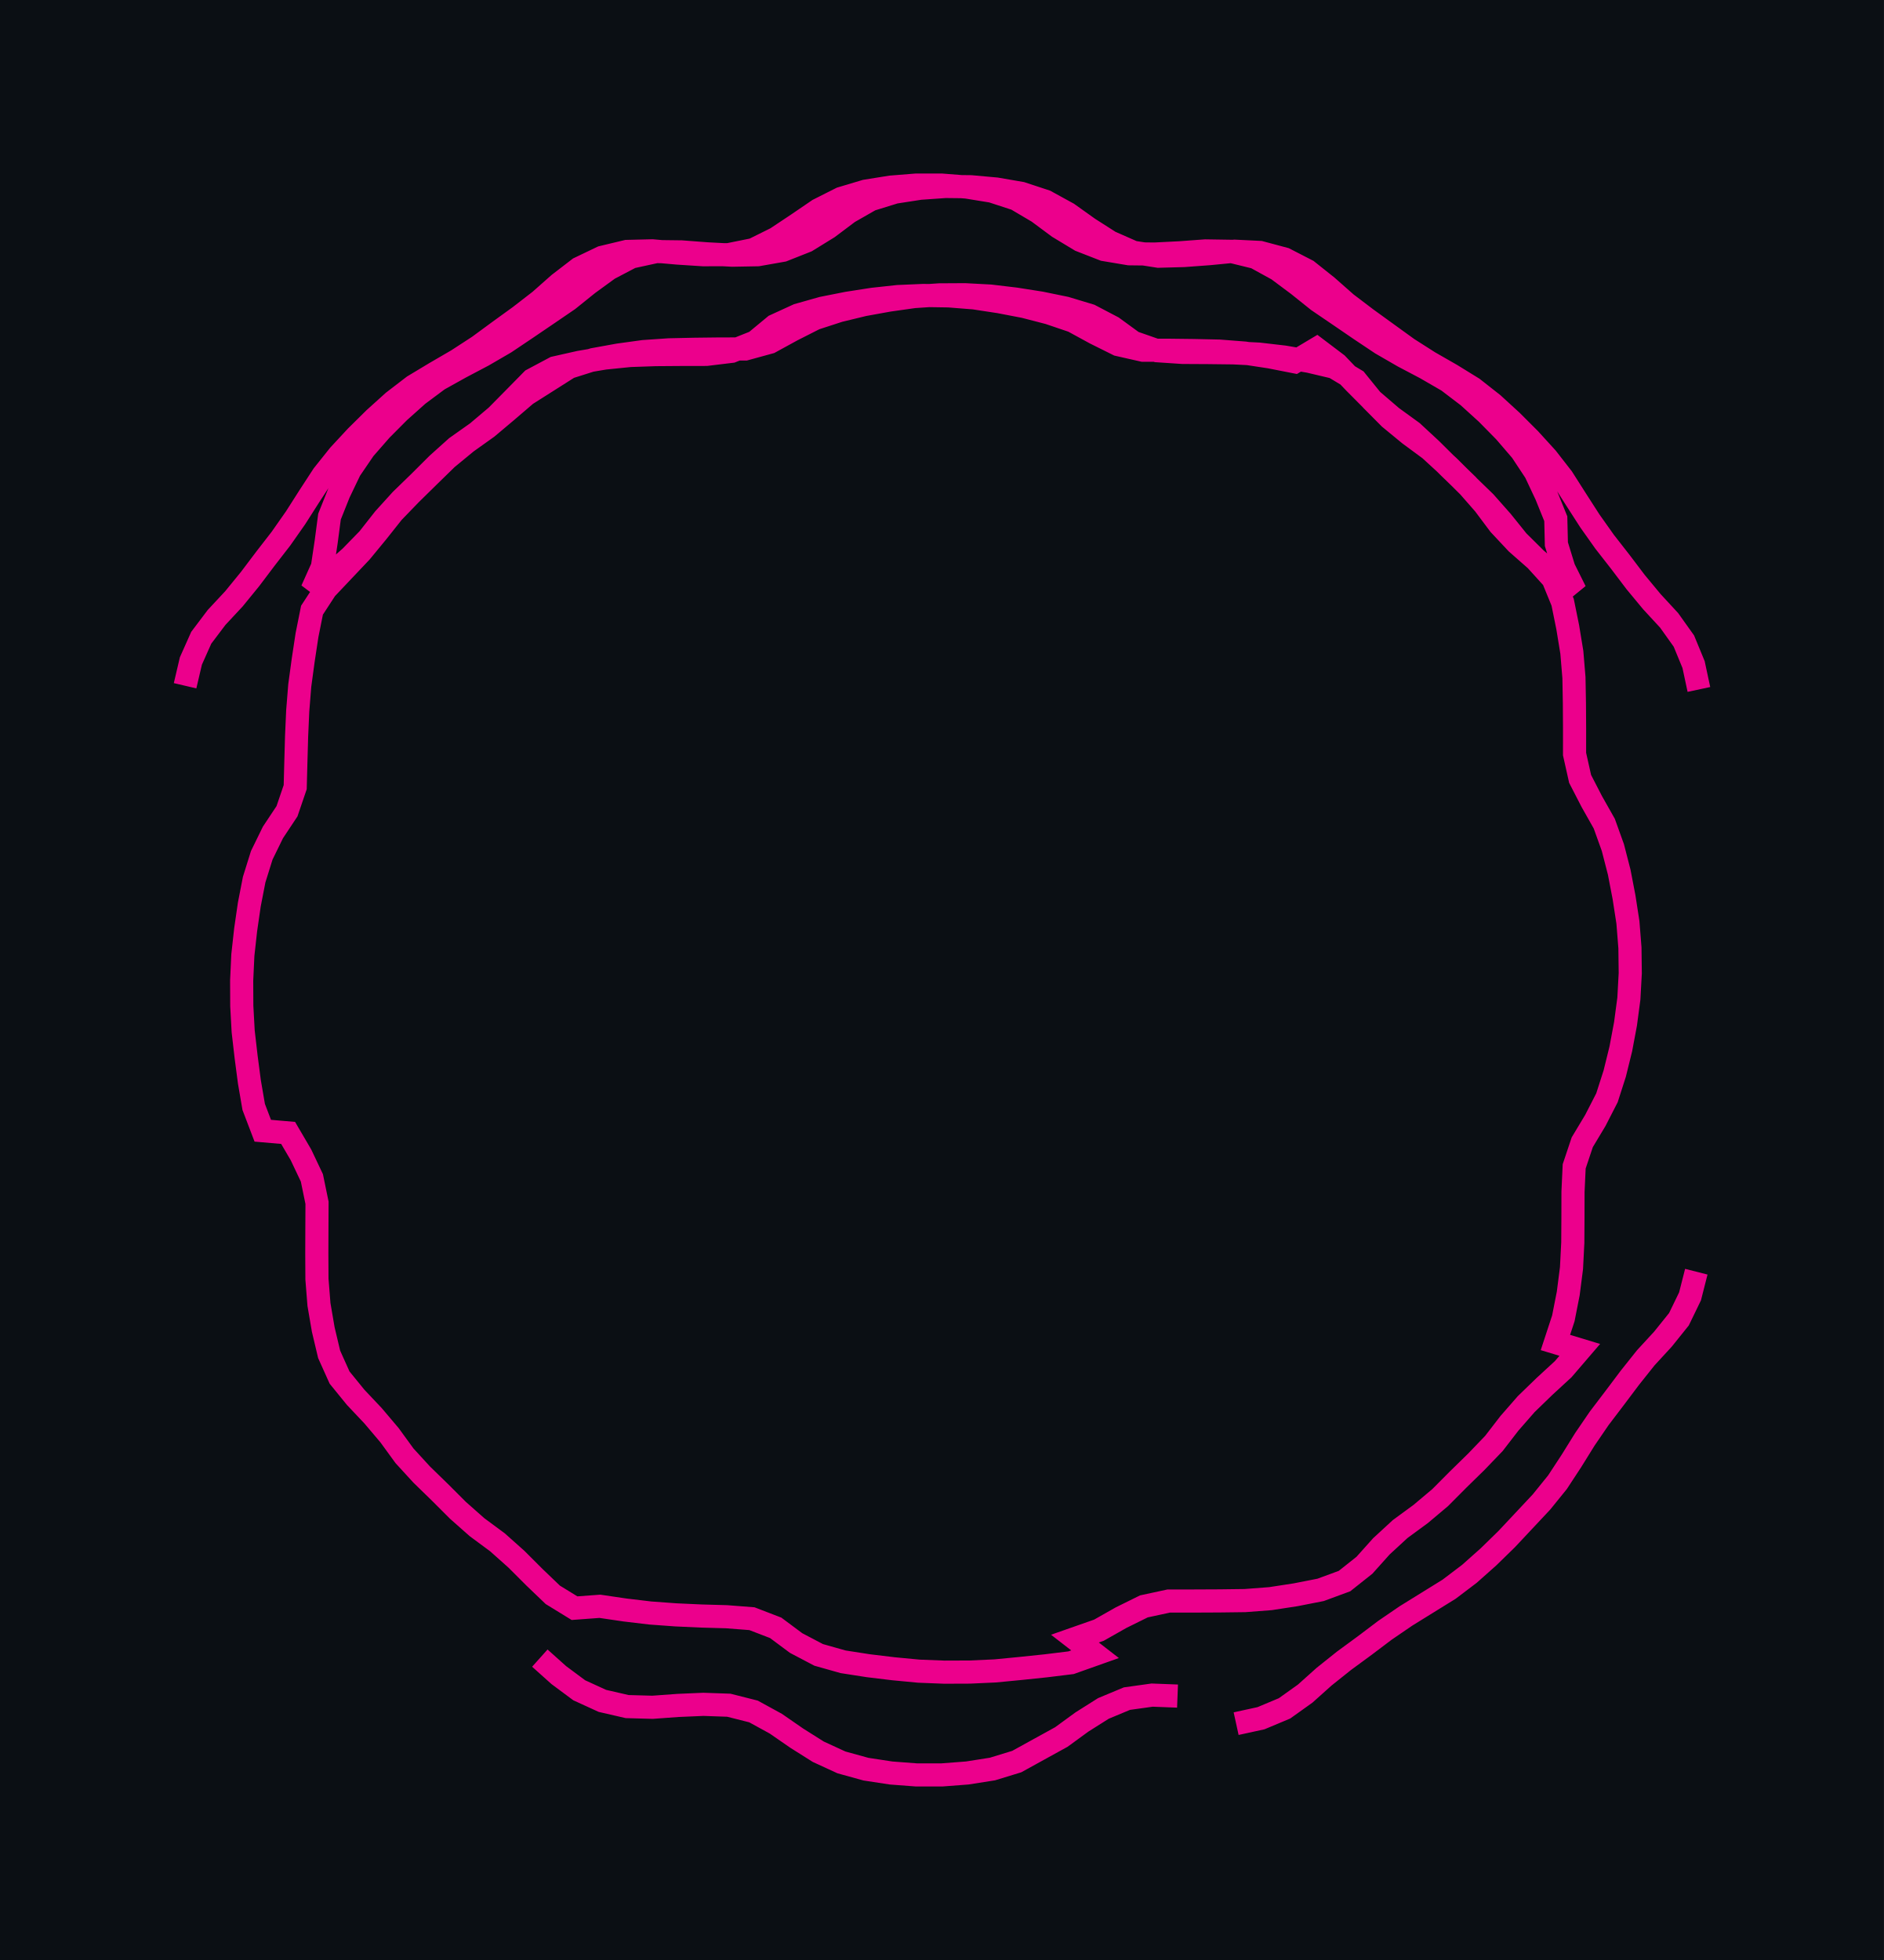
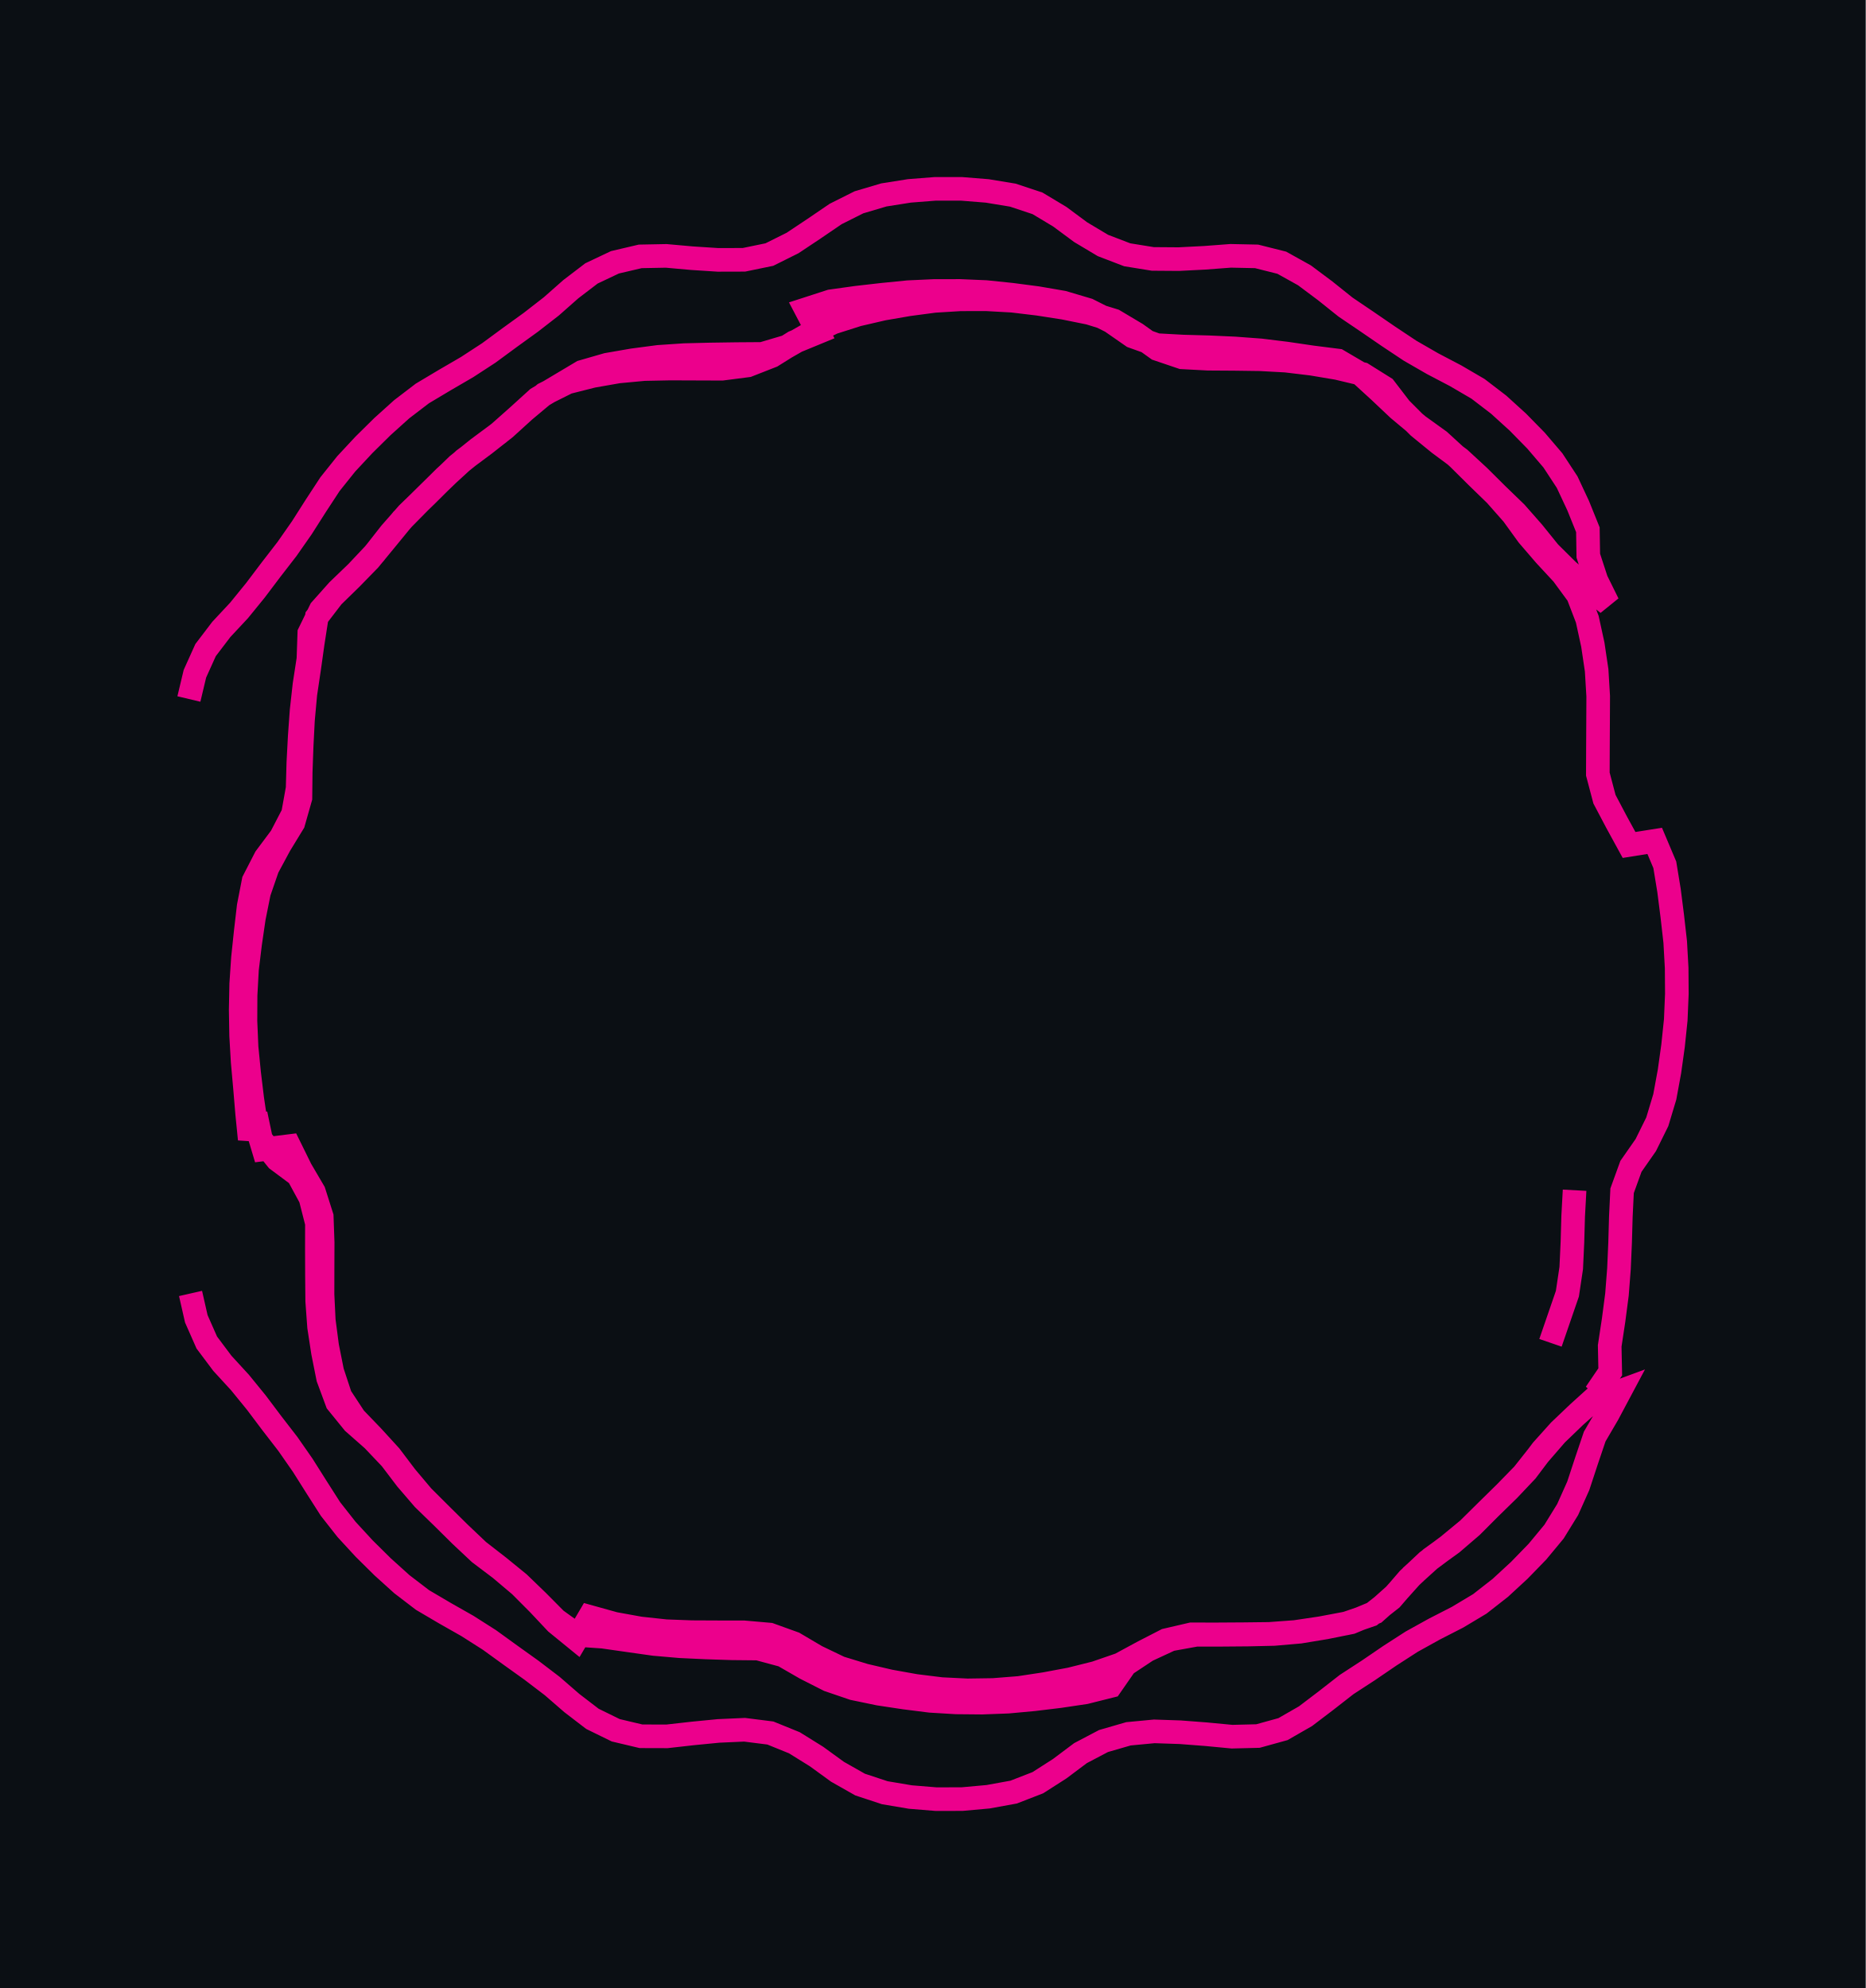
- <svg xmlns="http://www.w3.org/2000/svg" viewBox="170.479 107.404 81.434 84.722" width="81.434" height="84.722" shape-rendering="geometricPrecision">
-   <rect x="170.479" y="107.404" width="81.434" height="84.722" fill="#0b0f14" />
-   <path d="M 243.913 137.206 L 243.683 136.131 L 243.264 135.114 L 242.625 134.218 L 241.879 133.410 L 241.177 132.563 L 240.513 131.686 L 239.836 130.819 L 239.200 129.921 L 238.605 128.996 L 238.014 128.068 L 237.339 127.200 L 236.598 126.387 L 235.820 125.609 L 235.009 124.866 L 234.144 124.186 L 233.208 123.609 L 232.253 123.062 L 231.326 122.471 L 230.434 121.826 L 229.543 121.181 L 228.667 120.516 L 227.842 119.788 L 226.982 119.103 L 226.004 118.600 L 224.941 118.316 L 223.843 118.262 L 222.748 118.368 L 221.651 118.449 L 220.551 118.479 L 219.464 118.309 L 218.458 117.866 L 217.531 117.274 L 216.635 116.635 L 215.671 116.106 L 214.626 115.762 L 213.542 115.575 L 212.446 115.476 L 211.346 115.464 L 210.249 115.541 L 209.162 115.709 L 208.111 116.034 L 207.156 116.580 L 206.277 117.241 L 205.341 117.818 L 204.318 118.223 L 203.234 118.414 L 202.135 118.434 L 201.036 118.376 L 199.939 118.293 L 198.839 118.279 L 197.764 118.513 L 196.790 119.024 L 195.901 119.671 L 195.044 120.360 L 194.135 120.981 L 193.225 121.599 L 192.312 122.212 L 191.361 122.765 L 190.388 123.278 L 189.427 123.813 L 188.545 124.470 L 187.725 125.203 L 186.949 125.983 L 186.225 126.811 L 185.605 127.720 L 185.130 128.712 L 184.722 129.734 L 184.578 130.824 L 184.415 131.912 L 183.965 132.916 L 184.806 132.207 L 185.633 131.481 L 186.400 130.693 L 187.080 129.828 L 187.819 129.013 L 188.608 128.247 L 189.387 127.470 L 190.205 126.735 L 191.103 126.100 L 191.943 125.390 L 192.716 124.607 L 193.487 123.823 L 194.458 123.306 L 195.532 123.064 L 196.616 122.881 L 197.711 122.770 L 198.810 122.732 L 199.910 122.724 L 201.010 122.722 L 202.102 122.590 L 203.124 122.183 L 203.971 121.482 L 204.971 121.024 L 206.030 120.725 L 207.109 120.511 L 208.196 120.342 L 209.290 120.223 L 210.389 120.176 L 211.489 120.193 L 212.585 120.280 L 213.673 120.446 L 214.753 120.653 L 215.818 120.929 L 216.859 121.282 L 217.825 121.809 L 218.810 122.299 L 219.883 122.542 L 220.983 122.544 L 222.083 122.557 L 223.182 122.581 L 224.279 122.666 L 225.367 122.831 L 226.446 123.043 L 227.390 122.479 L 228.267 123.143 L 229.027 123.938 L 229.803 124.718 L 230.638 125.434 L 231.528 126.080 L 232.335 126.828 L 233.116 127.603 L 233.906 128.368 L 234.631 129.196 L 235.290 130.076 L 236.042 130.879 L 236.868 131.605 L 237.607 132.420 L 238.024 133.438 L 238.243 134.516 L 238.421 135.602 L 238.512 136.698 L 238.532 137.798 L 238.539 138.898 L 238.538 139.998 L 238.778 141.071 L 239.282 142.049 L 239.823 143.007 L 240.195 144.042 L 240.469 145.107 L 240.677 146.188 L 240.845 147.275 L 240.932 148.371 L 240.946 149.471 L 240.886 150.569 L 240.741 151.660 L 240.538 152.741 L 240.275 153.809 L 239.939 154.856 L 239.437 155.835 L 238.871 156.778 L 238.522 157.821 L 238.471 158.920 L 238.469 160.020 L 238.462 161.120 L 238.406 162.219 L 238.266 163.310 L 238.054 164.389 L 237.711 165.434 L 238.764 165.753 L 238.047 166.588 L 237.238 167.333 L 236.448 168.098 L 235.724 168.927 L 235.052 169.798 L 234.290 170.591 L 233.504 171.360 L 232.728 172.140 L 231.886 172.848 L 230.999 173.499 L 230.190 174.244 L 229.456 175.063 L 228.594 175.747 L 227.562 176.127 L 226.482 176.339 L 225.395 176.506 L 224.298 176.590 L 223.199 176.604 L 222.099 176.609 L 220.999 176.609 L 219.923 176.841 L 218.937 177.328 L 217.980 177.870 L 216.942 178.234 L 217.812 178.908 L 216.775 179.276 L 215.683 179.410 L 214.589 179.524 L 213.494 179.630 L 212.395 179.680 L 211.295 179.684 L 210.196 179.641 L 209.101 179.537 L 208.009 179.405 L 206.922 179.236 L 205.864 178.937 L 204.890 178.425 L 204.008 177.768 L 202.981 177.373 L 201.885 177.288 L 200.785 177.257 L 199.686 177.207 L 198.589 177.127 L 197.497 176.997 L 196.409 176.837 L 195.312 176.918 L 194.374 176.342 L 193.580 175.581 L 192.802 174.803 L 191.981 174.071 L 191.097 173.417 L 190.273 172.688 L 189.495 171.910 L 188.707 171.143 L 187.964 170.332 L 187.317 169.443 L 186.606 168.603 L 185.851 167.803 L 185.157 166.950 L 184.706 165.946 L 184.452 164.876 L 184.266 163.792 L 184.179 162.695 L 184.173 161.595 L 184.177 160.495 L 184.182 159.395 L 183.960 158.318 L 183.489 157.324 L 182.933 156.375 L 181.837 156.280 L 181.445 155.252 L 181.259 154.168 L 181.116 153.077 L 180.990 151.984 L 180.930 150.886 L 180.925 149.786 L 180.976 148.687 L 181.097 147.594 L 181.255 146.505 L 181.465 145.425 L 181.793 144.375 L 182.276 143.387 L 182.884 142.471 L 183.239 141.429 L 183.268 140.330 L 183.299 139.230 L 183.348 138.131 L 183.436 137.035 L 183.584 135.945 L 183.749 134.857 L 183.965 133.779 L 184.566 132.858 L 185.322 132.059 L 186.079 131.260 L 186.778 130.411 L 187.462 129.549 L 188.226 128.758 L 189.011 127.987 L 189.798 127.219 L 190.647 126.520 L 191.543 125.881 L 192.384 125.173 L 193.220 124.457 L 194.149 123.868 L 195.078 123.279 L 196.127 122.947 L 197.209 122.751 L 198.299 122.601 L 199.396 122.526 L 200.496 122.502 L 201.596 122.489 L 202.696 122.488 L 203.757 122.197 L 204.722 121.669 L 205.703 121.172 L 206.749 120.832 L 207.818 120.573 L 208.901 120.377 L 209.990 120.223 L 211.087 120.150 L 212.187 120.144 L 213.286 120.202 L 214.378 120.332 L 215.465 120.503 L 216.542 120.724 L 217.595 121.042 L 218.570 121.553 L 219.458 122.201 L 220.497 122.564 L 221.594 122.637 L 222.694 122.643 L 223.794 122.656 L 224.893 122.711 L 225.985 122.838 L 227.070 123.022 L 228.141 123.275 L 229.084 123.841 L 229.776 124.696 L 230.551 125.476 L 231.401 126.175 L 232.286 126.828 L 233.096 127.572 L 233.876 128.347 L 234.666 129.113 L 235.395 129.937 L 236.084 130.794 L 236.866 131.568 L 237.702 132.283 L 238.568 132.961 L 238.077 131.977 L 237.753 130.925 L 237.727 129.826 L 237.314 128.806 L 236.846 127.811 L 236.239 126.893 L 235.522 126.059 L 234.751 125.275 L 233.936 124.535 L 233.061 123.869 L 232.109 123.318 L 231.136 122.805 L 230.184 122.255 L 229.269 121.644 L 228.361 121.023 L 227.451 120.404 L 226.593 119.717 L 225.711 119.059 L 224.747 118.529 L 223.679 118.267 L 222.579 118.250 L 221.482 118.331 L 220.383 118.386 L 219.284 118.373 L 218.199 118.191 L 217.174 117.791 L 216.232 117.222 L 215.349 116.567 L 214.402 116.008 L 213.356 115.667 L 212.270 115.490 L 211.173 115.404 L 210.073 115.405 L 208.977 115.493 L 207.891 115.667 L 206.837 115.982 L 205.855 116.477 L 204.946 117.097 L 204.030 117.706 L 203.045 118.195 L 201.966 118.413 L 200.866 118.414 L 199.769 118.343 L 198.673 118.246 L 197.573 118.273 L 196.504 118.529 L 195.512 119.004 L 194.640 119.675 L 193.816 120.404 L 192.946 121.077 L 192.055 121.722 L 191.169 122.373 L 190.247 122.973 L 189.296 123.526 L 188.353 124.093 L 187.480 124.763 L 186.663 125.500 L 185.881 126.273 L 185.133 127.079 L 184.446 127.939 L 183.846 128.860 L 183.254 129.788 L 182.623 130.688 L 181.949 131.558 L 181.286 132.436 L 180.591 133.288 L 179.841 134.093 L 179.178 134.971 L 178.730 135.975 L 178.479 137.046 M 223.910 181.910 L 224.985 181.675 L 226.000 181.250 L 226.895 180.611 L 227.715 179.877 L 228.574 179.191 L 229.461 178.540 L 230.339 177.877 L 231.247 177.256 L 232.182 176.677 L 233.117 176.098 L 233.994 175.433 L 234.816 174.702 L 235.603 173.934 L 236.355 173.132 L 237.108 172.329 L 237.800 171.474 L 238.403 170.554 L 238.983 169.620 L 239.604 168.712 L 240.270 167.836 L 240.931 166.957 L 241.616 166.097 L 242.361 165.287 L 243.050 164.429 L 243.530 163.439 L 243.801 162.374 M 193.813 179.077 L 194.633 179.811 L 195.516 180.467 L 196.516 180.925 L 197.588 181.172 L 198.687 181.202 L 199.785 181.122 L 200.884 181.075 L 201.983 181.113 L 203.049 181.383 L 204.014 181.912 L 204.918 182.537 L 205.849 183.124 L 206.848 183.584 L 207.908 183.877 L 208.996 184.043 L 210.093 184.126 L 211.193 184.126 L 212.289 184.042 L 213.376 183.871 L 214.428 183.549 L 215.391 183.018 L 216.355 182.487 L 217.243 181.839 L 218.173 181.252 L 219.189 180.828 L 220.278 180.676 L 221.377 180.718" fill="none" stroke="#EC008C" stroke-width="1" vector-effect="non-scaling-stroke" />
+ <svg xmlns="http://www.w3.org/2000/svg" viewBox="170.484 107.413 79.019 84.218" width="79.019" height="84.218" shape-rendering="geometricPrecision">
+   <rect x="170.484" y="107.413" width="79.019" height="84.218" fill="#0b0f14" />
+   <path d="M 178.554 162.208 L 178.798 163.281 L 179.242 164.287 L 179.902 165.167 L 180.646 165.978 L 181.341 166.831 L 182.002 167.710 L 182.674 168.580 L 183.303 169.483 L 183.890 170.413 L 184.482 171.340 L 185.162 172.205 L 185.907 173.014 L 186.689 173.788 L 187.505 174.525 L 188.379 175.194 L 189.327 175.752 L 190.283 176.295 L 191.211 176.886 L 192.102 177.531 L 192.996 178.171 L 193.871 178.838 L 194.702 179.559 L 195.575 180.229 L 196.562 180.713 L 197.633 180.967 L 198.733 180.970 L 199.826 180.847 L 200.920 180.740 L 202.019 180.691 L 203.111 180.829 L 204.130 181.243 L 205.064 181.824 L 205.954 182.470 L 206.911 183.013 L 207.955 183.358 L 209.040 183.541 L 210.136 183.631 L 211.236 183.628 L 212.332 183.529 L 213.414 183.332 L 214.440 182.934 L 215.366 182.341 L 216.246 181.681 L 217.220 181.169 L 218.276 180.863 L 219.371 180.759 L 220.470 180.796 L 221.567 180.880 L 222.662 180.984 L 223.762 180.957 L 224.822 180.664 L 225.776 180.116 L 226.652 179.450 L 227.519 178.774 L 228.441 178.174 L 229.350 177.554 L 230.275 176.958 L 231.237 176.425 L 232.216 175.923 L 233.159 175.358 L 234.026 174.680 L 234.834 173.934 L 235.600 173.145 L 236.302 172.298 L 236.879 171.361 L 237.328 170.357 L 237.672 169.312 L 238.024 168.270 L 238.579 167.320 L 239.096 166.349 L 238.064 166.729 L 238.799 165.911 L 238.013 166.680 L 237.191 167.411 L 236.399 168.174 L 235.679 169.006 L 234.997 169.869 L 234.229 170.657 L 233.444 171.428 L 232.662 172.201 L 231.813 172.901 L 230.932 173.558 L 230.130 174.312 L 229.412 175.145 L 228.547 175.825 L 227.507 176.183 L 226.426 176.387 L 225.338 176.549 L 224.241 176.630 L 223.141 176.643 L 222.041 176.650 L 220.941 176.649 L 219.870 176.898 L 218.892 177.401 L 217.924 177.925 L 216.885 178.284 L 215.818 178.551 L 214.736 178.754 L 213.649 178.919 L 212.552 179.006 L 211.452 179.022 L 210.354 178.968 L 209.262 178.833 L 208.179 178.639 L 207.108 178.389 L 206.056 178.067 L 205.065 177.591 L 204.117 177.032 L 203.083 176.659 L 201.987 176.563 L 200.887 176.562 L 199.787 176.557 L 198.687 176.516 L 197.594 176.398 L 196.511 176.202 L 195.452 175.907 L 194.894 176.855 L 194.042 176.160 L 193.288 175.358 L 192.512 174.579 L 191.671 173.869 L 190.794 173.206 L 189.992 172.453 L 189.210 171.679 L 188.421 170.913 L 187.704 170.079 L 187.038 169.203 L 186.281 168.405 L 185.456 167.678 L 184.762 166.824 L 184.380 165.793 L 184.165 164.714 L 183.998 163.627 L 183.918 162.530 L 183.908 161.430 L 183.904 160.330 L 183.906 159.230 L 183.634 158.164 L 183.109 157.197 L 182.227 156.540 L 181.539 155.682 L 181.313 154.606 L 181.060 155.676 L 180.951 154.582 L 180.859 153.485 L 180.761 152.390 L 180.697 151.292 L 180.678 150.192 L 180.700 149.092 L 180.774 147.995 L 180.889 146.901 L 181.016 145.808 L 181.226 144.728 L 181.729 143.750 L 182.387 142.869 L 182.894 141.892 L 183.089 140.810 L 183.120 139.710 L 183.178 138.612 L 183.257 137.515 L 183.379 136.421 L 183.546 135.334 L 183.584 134.235 L 184.066 133.246 L 184.798 132.425 L 185.591 131.662 L 186.345 130.862 L 187.024 129.996 L 187.750 129.170 L 188.540 128.404 L 189.320 127.629 L 190.131 126.886 L 191.013 126.229 L 191.878 125.549 L 192.692 124.809 L 193.535 124.103 L 194.519 123.611 L 195.586 123.341 L 196.669 123.151 L 197.764 123.048 L 198.864 123.026 L 199.964 123.030 L 201.064 123.034 L 202.155 122.893 L 203.179 122.492 L 204.112 121.909 L 205.129 121.490 L 204.618 120.516 L 205.665 120.177 L 206.754 120.025 L 207.847 119.900 L 208.941 119.791 L 210.040 119.740 L 211.140 119.738 L 212.239 119.785 L 213.333 119.898 L 214.424 120.041 L 215.508 120.228 L 216.563 120.541 L 217.545 121.035 L 218.449 121.663 L 219.484 122.034 L 220.583 122.094 L 221.682 122.125 L 222.781 122.174 L 223.878 122.256 L 224.970 122.390 L 226.058 122.550 L 227.149 122.688 L 228.098 123.245 L 228.910 123.988 L 229.709 124.743 L 230.553 125.448 L 231.446 126.091 L 232.257 126.834 L 233.038 127.609 L 233.827 128.375 L 234.555 129.200 L 235.200 130.091 L 235.917 130.925 L 236.665 131.732 L 237.316 132.619 L 237.710 133.646 L 237.944 134.720 L 238.106 135.808 L 238.172 136.906 L 238.167 138.006 L 238.161 139.106 L 238.157 140.206 L 238.438 141.270 L 238.951 142.242 L 239.479 143.208 L 240.565 143.035 L 240.993 144.049 L 241.171 145.134 L 241.310 146.226 L 241.434 147.318 L 241.495 148.417 L 241.503 149.517 L 241.457 150.616 L 241.343 151.710 L 241.191 152.799 L 240.992 153.881 L 240.675 154.934 L 240.188 155.921 L 239.559 156.823 L 239.184 157.857 L 239.131 158.956 L 239.100 160.056 L 239.052 161.155 L 238.967 162.251 L 238.824 163.342 L 238.659 164.430 L 238.682 165.529 L 238.063 166.439 L 238.921 165.750 L 238.144 166.529 L 237.329 167.267 L 236.532 168.026 L 235.798 168.844 L 235.136 169.723 L 234.380 170.522 L 233.593 171.291 L 232.816 172.070 L 231.982 172.786 L 231.090 173.431 L 230.275 174.169 L 229.541 174.988 L 228.720 175.721 L 227.704 176.142 L 226.626 176.359 L 225.540 176.538 L 224.444 176.633 L 223.345 176.658 L 222.245 176.667 L 221.145 176.668 L 220.062 176.864 L 219.064 177.327 L 218.148 177.934 L 217.520 178.838 L 216.453 179.106 L 215.365 179.268 L 214.273 179.400 L 213.178 179.501 L 212.079 179.542 L 210.979 179.532 L 209.881 179.466 L 208.789 179.328 L 207.702 179.164 L 206.625 178.940 L 205.584 178.585 L 204.603 178.087 L 203.650 177.538 L 202.588 177.251 L 201.488 177.240 L 200.388 177.204 L 199.290 177.153 L 198.194 177.058 L 197.105 176.904 L 196.016 176.748 L 194.918 176.672 L 194.026 176.029 L 193.251 175.248 L 192.460 174.484 L 191.607 173.789 L 190.739 173.114 L 189.941 172.356 L 189.159 171.583 L 188.380 170.806 L 187.672 169.965 L 187.008 169.087 L 186.266 168.275 L 185.504 167.483 L 184.900 166.563 L 184.555 165.518 L 184.340 164.439 L 184.197 163.349 L 184.144 162.250 L 184.146 161.150 L 184.150 160.050 L 184.111 158.951 L 183.778 157.902 L 183.222 156.953 L 182.736 155.966 L 181.645 156.103 L 181.329 155.049 L 181.167 153.961 L 181.035 152.869 L 180.927 151.774 L 180.880 150.675 L 180.885 149.575 L 180.945 148.477 L 181.078 147.385 L 181.237 146.296 L 181.454 145.218 L 181.813 144.178 L 182.334 143.210 L 182.907 142.271 L 183.208 141.213 L 183.220 140.113 L 183.260 139.013 L 183.316 137.915 L 183.416 136.819 L 183.578 135.731 L 183.731 134.642 L 183.900 133.555 L 184.569 132.682 L 185.356 131.914 L 186.124 131.126 L 186.823 130.277 L 187.520 129.426 L 188.292 128.643 L 189.076 127.871 L 189.868 127.108 L 190.726 126.419 L 191.609 125.764 L 192.432 125.033 L 193.246 124.294 L 194.191 123.731 L 195.136 123.168 L 196.193 122.863 L 197.277 122.675 L 198.368 122.531 L 199.465 122.457 L 200.565 122.430 L 201.665 122.414 L 202.765 122.406 L 203.820 122.094 L 204.775 121.549 L 205.767 121.075 L 206.815 120.741 L 207.887 120.492 L 208.971 120.305 L 210.061 120.160 L 211.159 120.093 L 212.259 120.091 L 213.358 120.152 L 214.450 120.283 L 215.537 120.452 L 216.615 120.670 L 217.666 120.995 L 218.611 121.558 L 219.505 122.198 L 220.547 122.551 L 221.646 122.609 L 222.746 122.616 L 223.846 122.631 L 224.944 122.691 L 226.036 122.822 L 227.121 123.004 L 228.191 123.259 L 229.124 123.843 L 229.793 124.715 L 230.570 125.494 L 231.422 126.190 L 232.305 126.846 L 233.114 127.592 L 233.894 128.367 L 234.685 129.132 L 235.411 129.958 L 236.102 130.814 L 236.883 131.588 L 237.719 132.304 L 238.582 132.985 L 238.095 131.999 L 237.753 130.954 L 237.735 129.854 L 237.323 128.833 L 236.857 127.837 L 236.254 126.917 L 235.540 126.081 L 234.770 125.295 L 233.956 124.555 L 233.083 123.886 L 232.133 123.331 L 231.159 122.820 L 230.206 122.271 L 229.290 121.662 L 228.383 121.040 L 227.472 120.423 L 226.613 119.736 L 225.732 119.077 L 224.771 118.542 L 223.704 118.274 L 222.605 118.251 L 221.508 118.334 L 220.409 118.390 L 219.309 118.382 L 218.223 118.206 L 217.196 117.812 L 216.252 117.248 L 215.368 116.593 L 214.425 116.027 L 213.381 115.680 L 212.295 115.501 L 211.199 115.413 L 210.099 115.413 L 209.002 115.499 L 207.916 115.671 L 206.861 115.984 L 205.878 116.477 L 204.969 117.096 L 204.054 117.706 L 203.069 118.197 L 201.992 118.419 L 200.892 118.422 L 199.794 118.351 L 198.699 118.253 L 197.599 118.274 L 196.528 118.525 L 195.534 118.996 L 194.660 119.664 L 193.835 120.392 L 192.966 121.067 L 192.075 121.711 L 191.189 122.363 L 190.267 122.964 L 189.317 123.517 L 188.372 124.081 L 187.498 124.749 L 186.681 125.485 L 185.898 126.258 L 185.148 127.063 L 184.461 127.922 L 183.859 128.842 L 183.268 129.770 L 182.638 130.672 L 181.965 131.542 L 181.302 132.420 L 180.608 133.273 L 179.858 134.077 L 179.191 134.953 L 178.739 135.955 L 178.484 137.025 M 237.172 157.835 L 237.112 158.933 L 237.081 160.033 L 237.030 161.131 L 236.867 162.219 L 236.509 163.259 L 236.151 164.299" fill="none" stroke="#EC008C" stroke-width="1" vector-effect="non-scaling-stroke" />
</svg>
